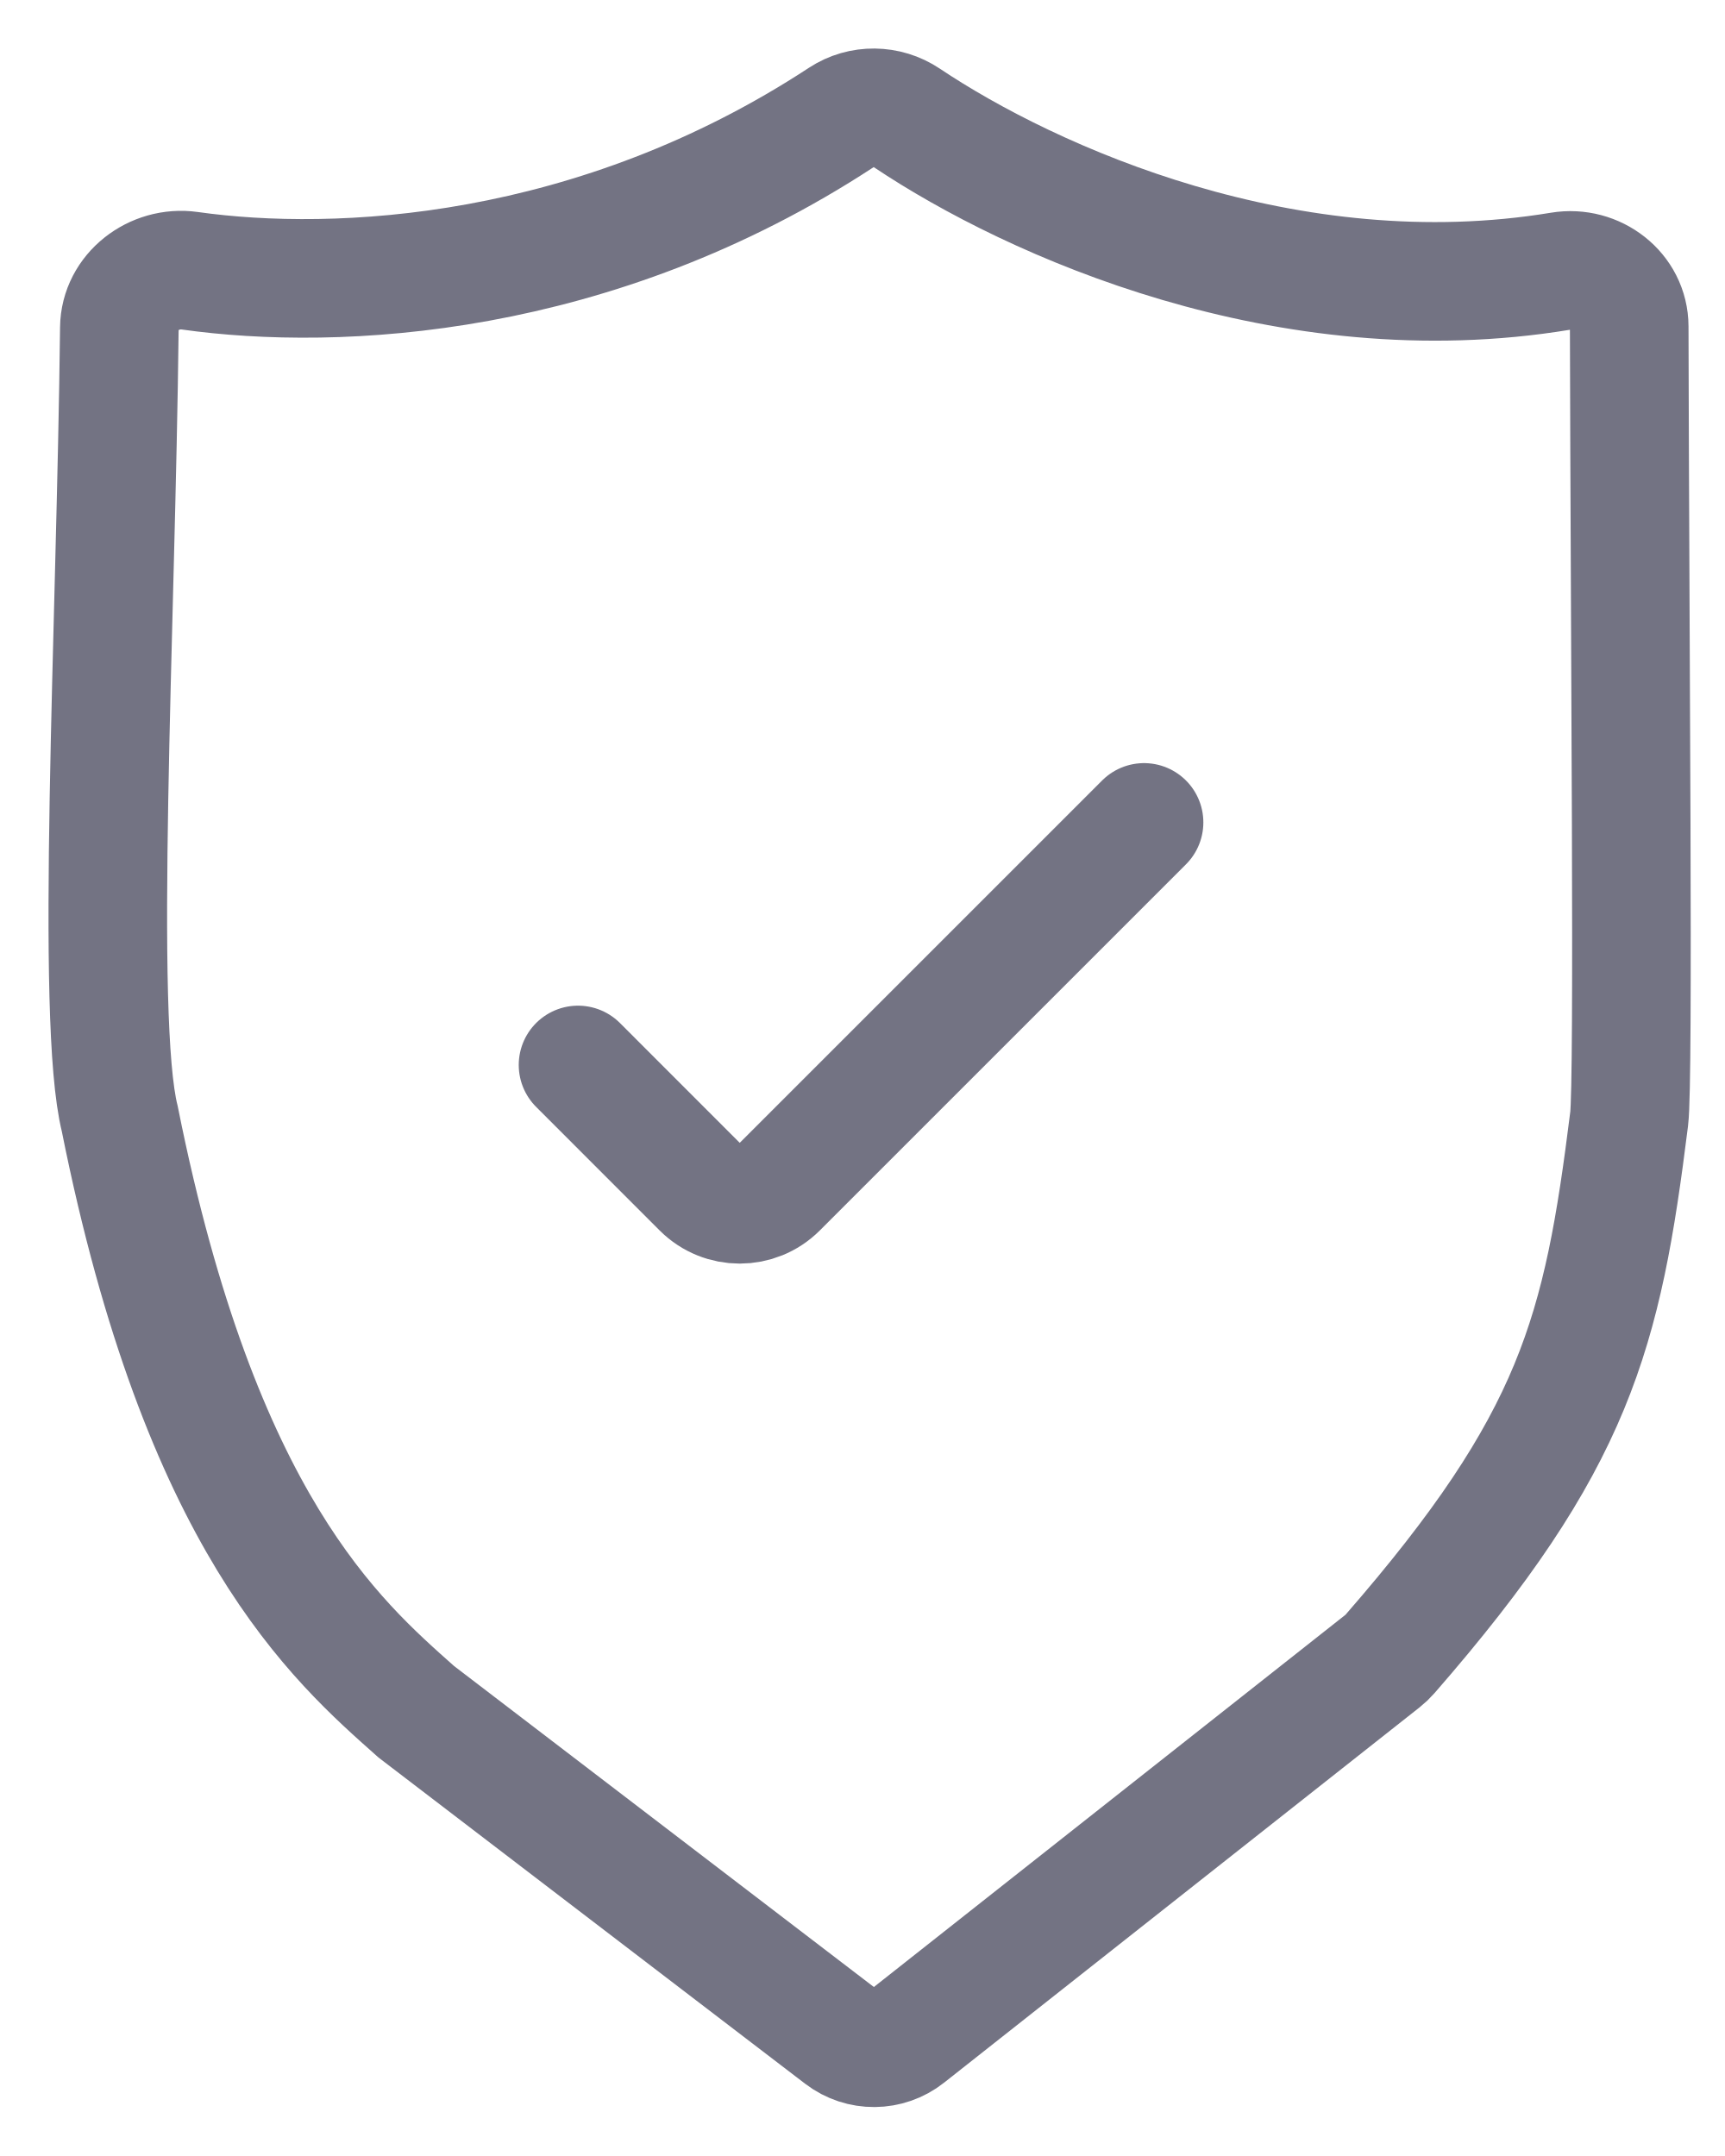
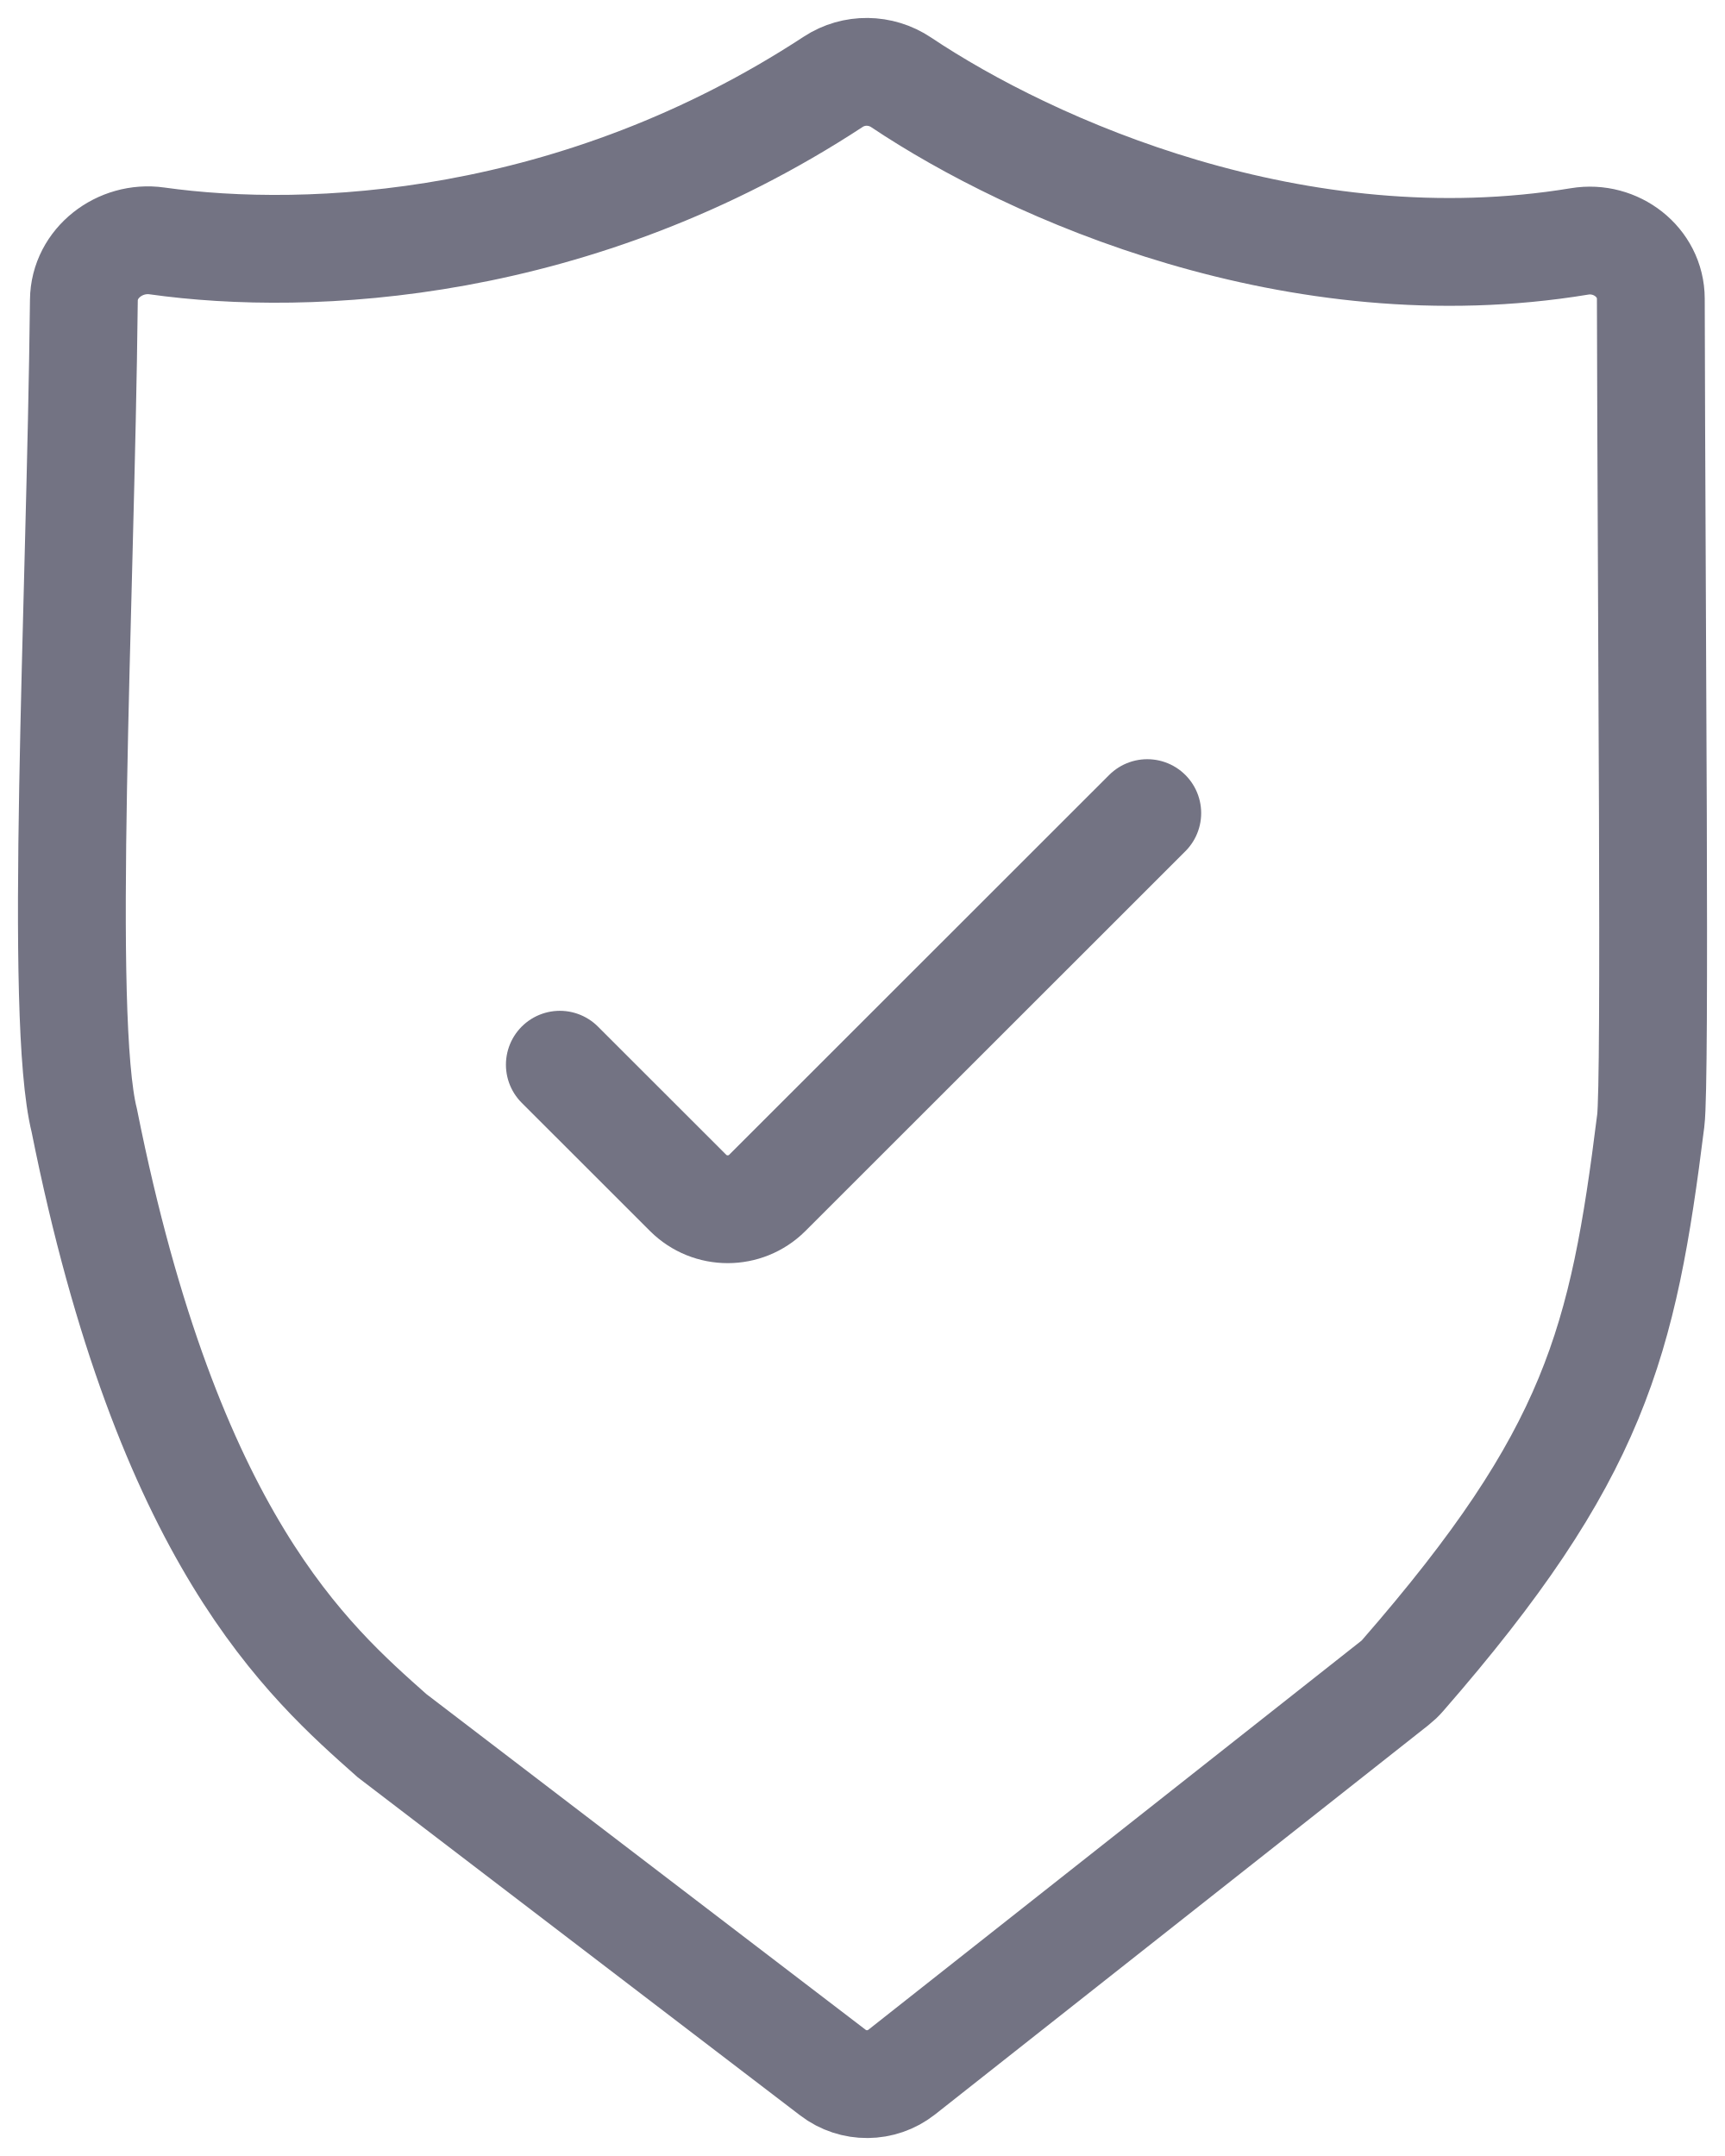
- <svg xmlns="http://www.w3.org/2000/svg" width="32" height="40" viewBox="0 0 32 40" fill="none">
-   <path d="M10.723 19.758L13.015 22.051C13.406 22.441 14.039 22.441 14.43 22.051L21.223 15.258M7.722 31.758L15.605 37.786C15.968 38.064 16.473 38.06 16.832 37.776L25.65 30.815C25.698 30.777 25.743 30.734 25.784 30.687C29.228 26.734 29.725 24.734 30.222 20.758C30.31 20.055 30.235 11.777 30.223 6.058C30.222 5.401 29.598 4.925 28.949 5.032C23.899 5.868 19.146 3.743 16.823 2.188C16.457 1.943 15.978 1.936 15.61 2.177C11.035 5.176 6.253 5.409 3.519 5.023C2.861 4.93 2.221 5.418 2.214 6.082C2.152 11.646 1.76 18.909 2.222 20.758C3.722 28.258 6.222 30.425 7.722 31.758Z" stroke="#737383" stroke-width="2.2" stroke-linecap="round" />
+ <svg xmlns="http://www.w3.org/2000/svg" width="24" height="30" viewBox="0 0 24 30" fill="none">
+   <path d="M7.789 14.815L9.574 16.599C9.878 16.902 10.371 16.902 10.675 16.599L15.962 11.314M5.454 24.151L11.589 28.84C11.872 29.056 12.265 29.053 12.545 28.833L19.408 23.417C19.446 23.387 19.481 23.354 19.512 23.318C22.193 20.242 22.58 18.686 22.967 15.593C23.036 15.046 22.977 8.606 22.968 4.157C22.967 3.646 22.481 3.275 21.977 3.359C18.046 4.009 14.346 2.356 12.538 1.146C12.253 0.955 11.88 0.95 11.593 1.138C8.033 3.471 4.31 3.652 2.182 3.352C1.67 3.28 1.172 3.659 1.167 4.176C1.119 8.504 0.813 14.154 1.173 15.593C2.34 21.428 4.286 23.113 5.454 24.151Z" stroke="#737383" stroke-width="1.5" stroke-linecap="round" />
</svg>
